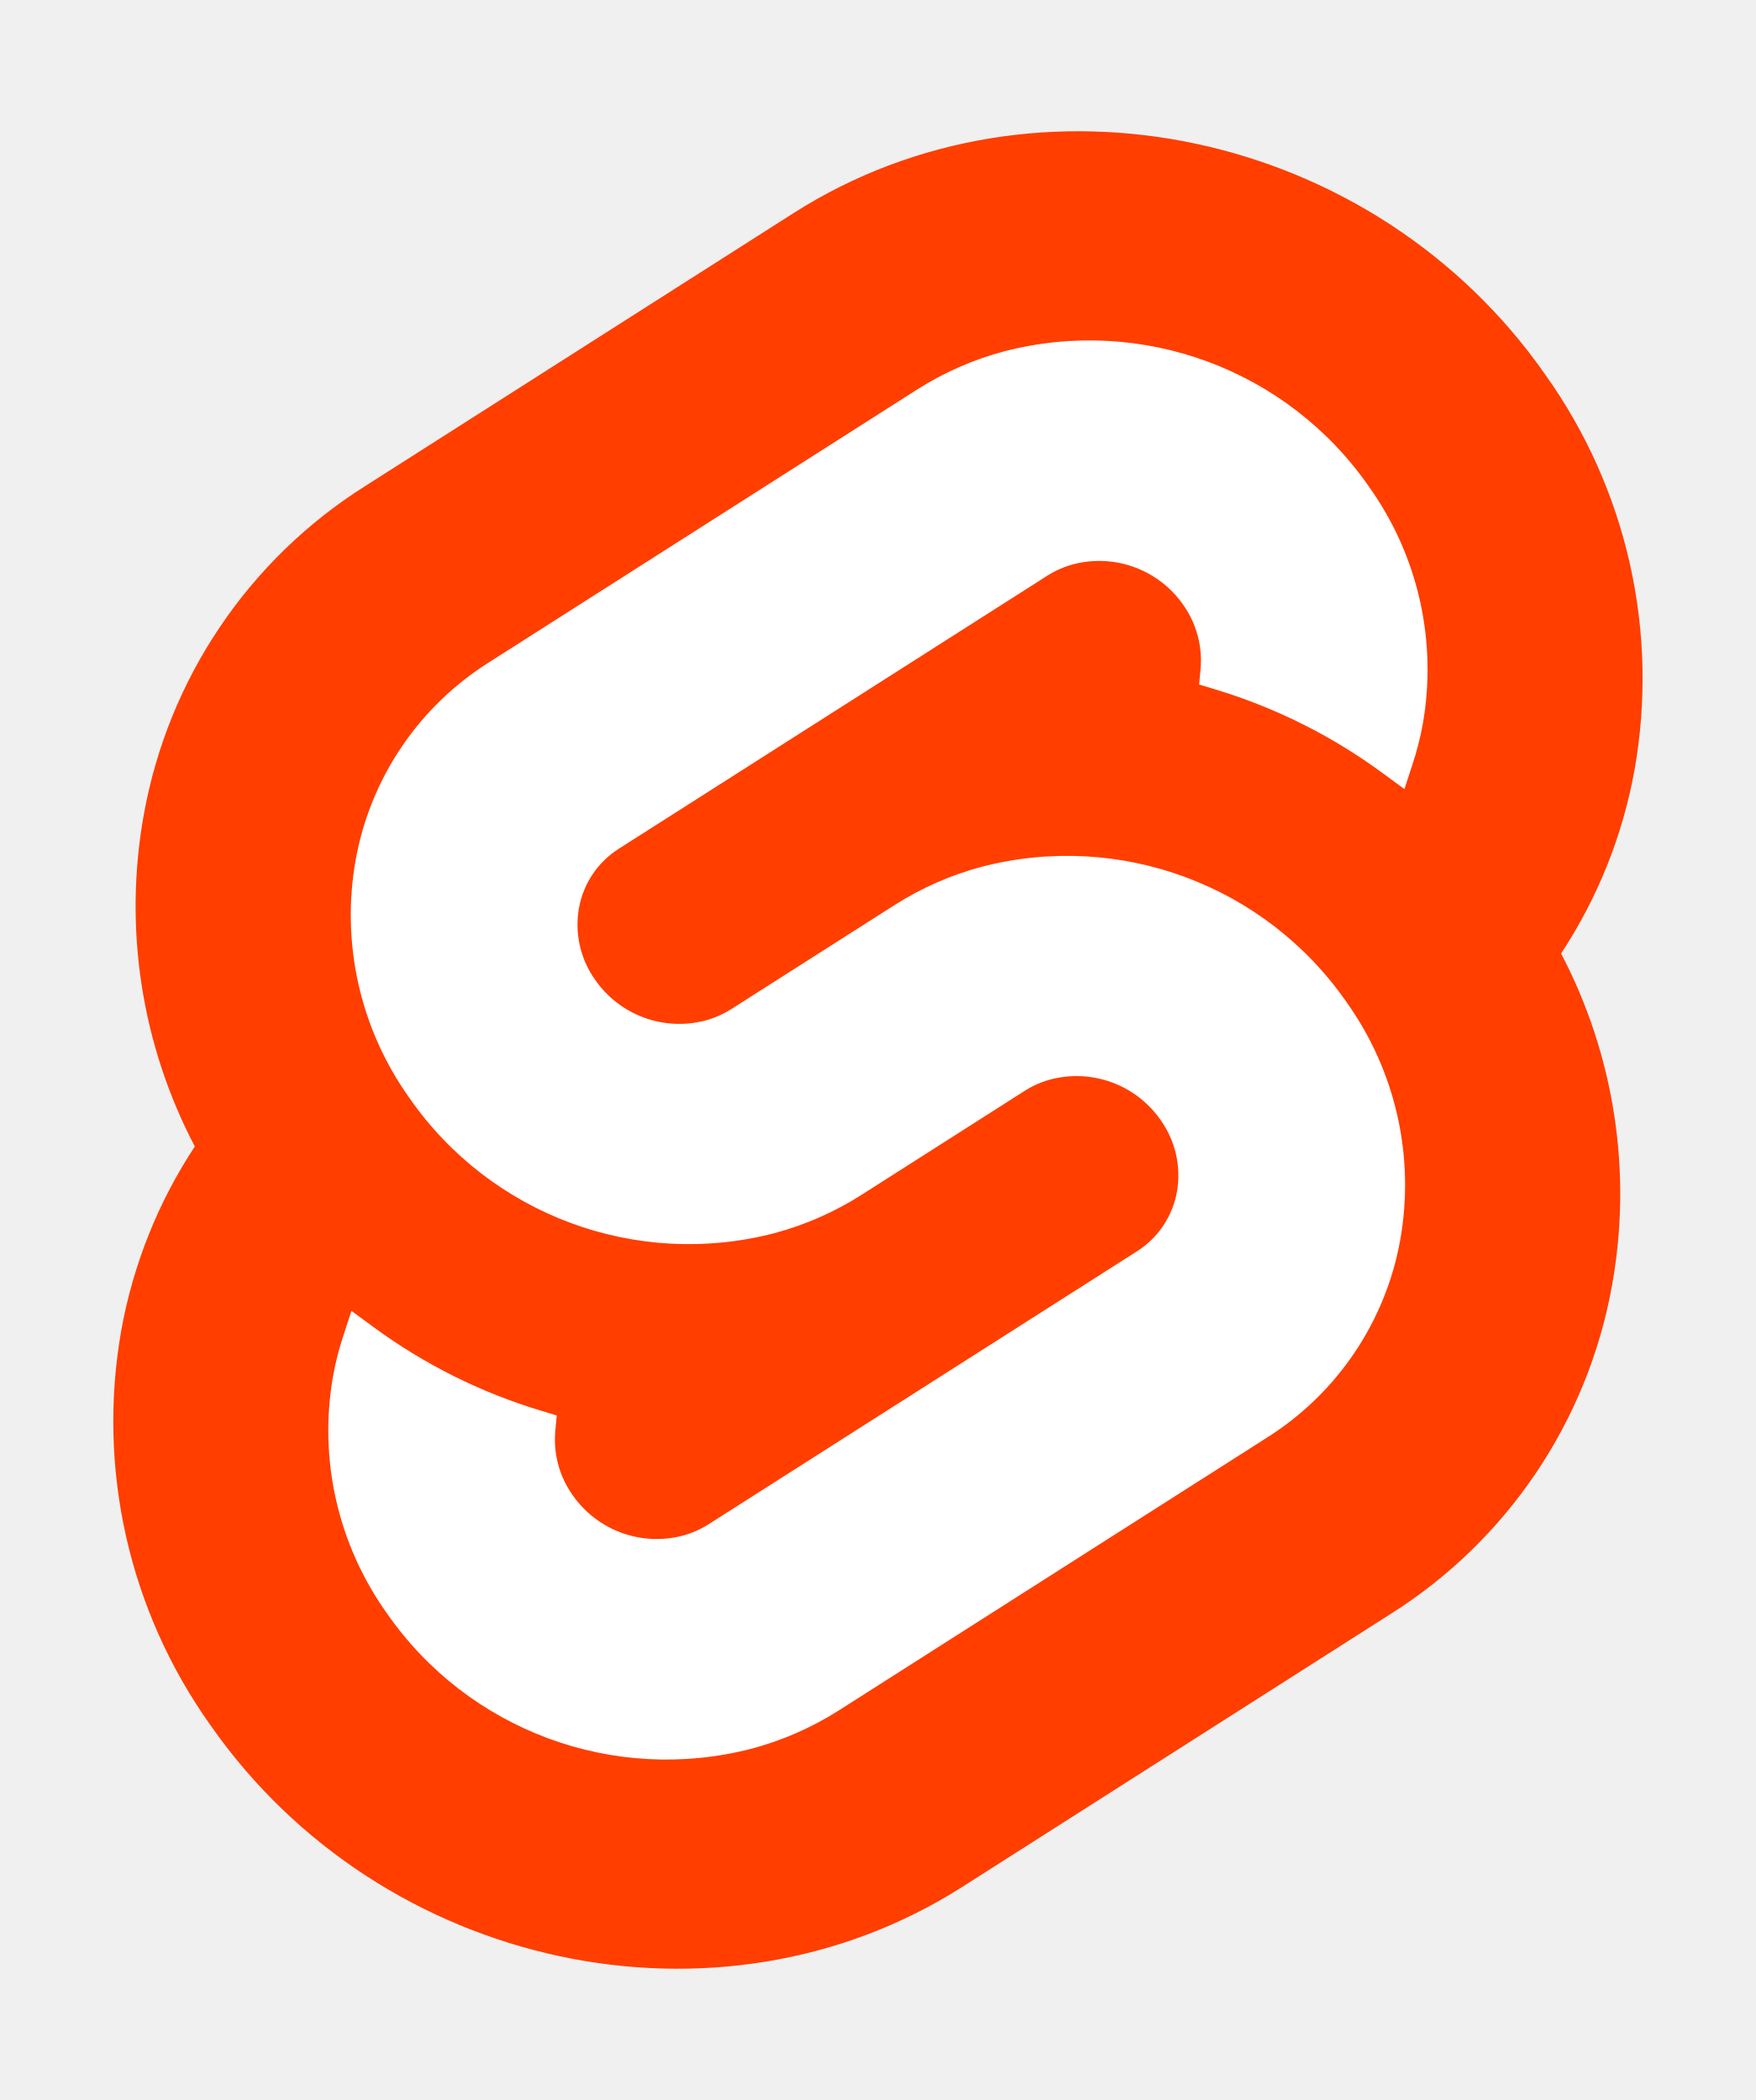
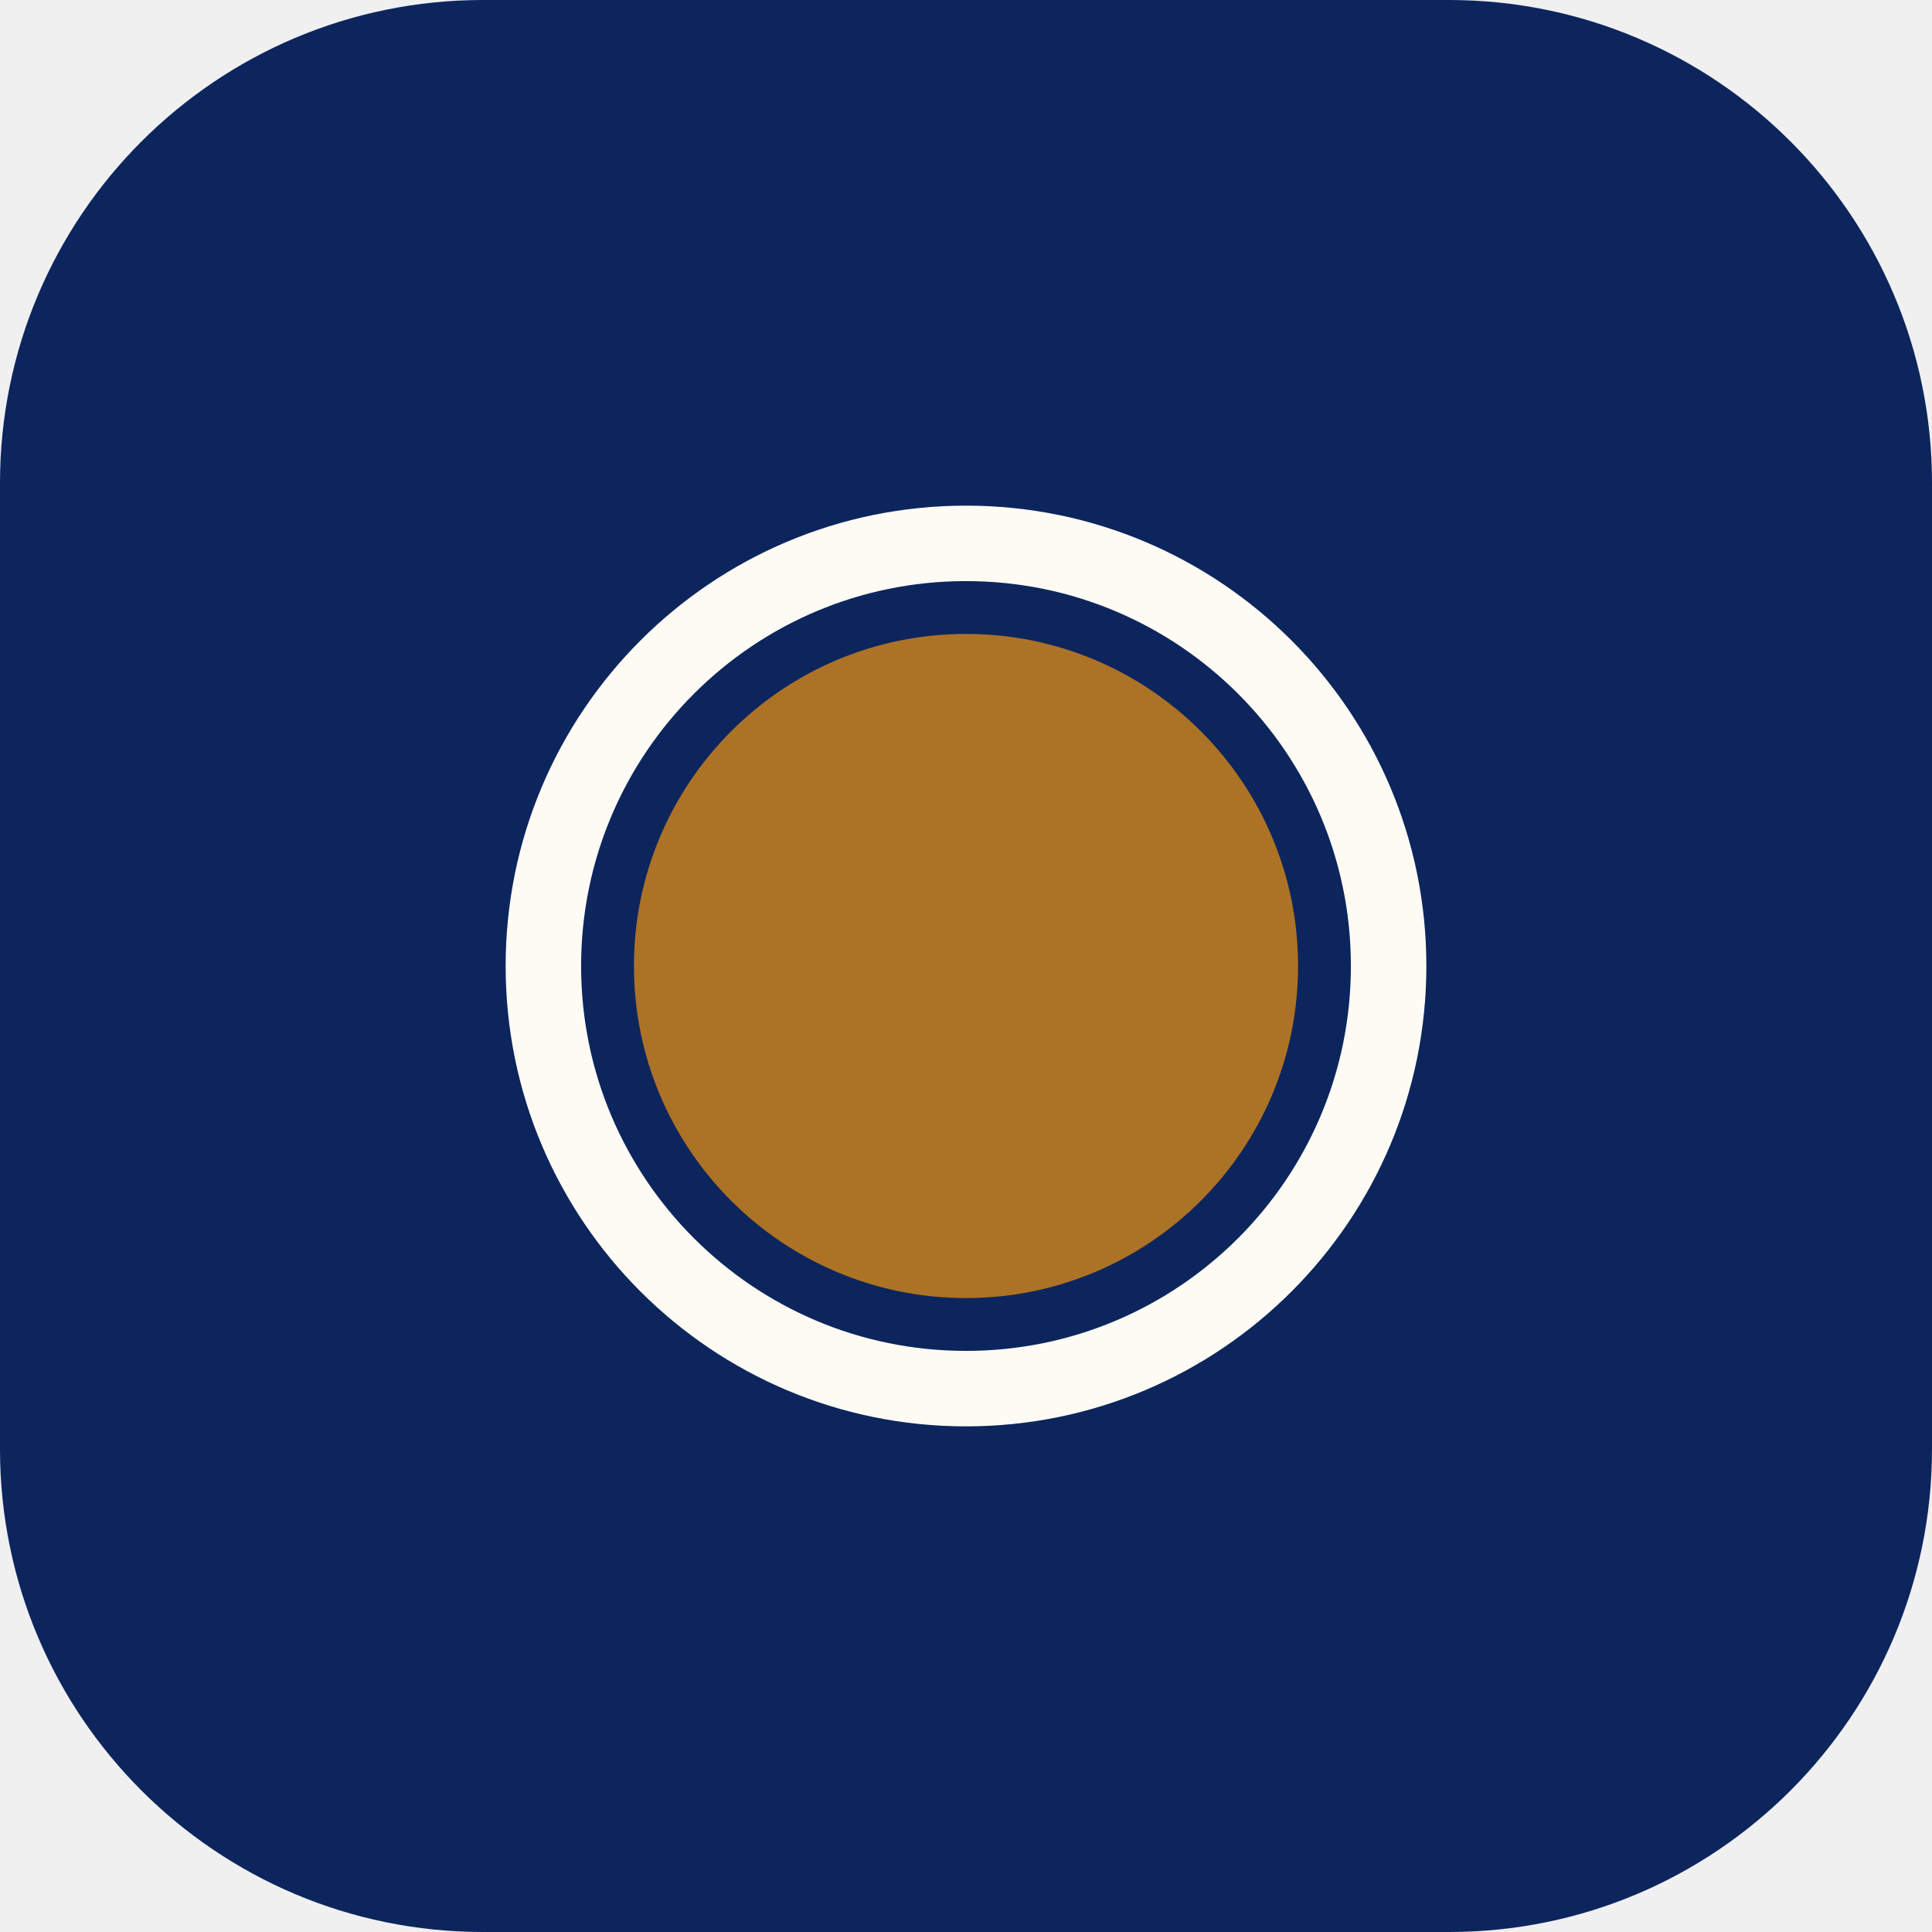
- <svg xmlns="http://www.w3.org/2000/svg" width="107" height="128" viewBox="0 0 107 128">
-   <path d="M94.157 22.819c-10.4-14.885-30.94-19.297-45.792-9.835L22.282 29.608A29.92 29.92 0 0 0 8.764 49.65a31.5 31.5 0 0 0 3.108 20.231 30 30 0 0 0-4.477 11.183 31.9 31.9 0 0 0 5.448 24.116c10.402 14.887 30.942 19.297 45.791 9.835l26.083-16.624A29.92 29.92 0 0 0 98.235 78.35a31.53 31.53 0 0 0-3.105-20.232 30 30 0 0 0 4.474-11.182 31.88 31.88 0 0 0-5.447-24.116" style="fill:#ff3e00" />
-   <path d="M45.817 106.582a20.72 20.72 0 0 1-22.237-8.243 19.17 19.17 0 0 1-3.277-14.503 18 18 0 0 1 .624-2.435l.49-1.498 1.337.981a33.6 33.6 0 0 0 10.203 5.098l.97.294-.09.968a5.85 5.85 0 0 0 1.052 3.878 6.24 6.24 0 0 0 6.695 2.485 5.8 5.8 0 0 0 1.603-.704L69.27 76.28a5.43 5.43 0 0 0 2.45-3.631 5.8 5.8 0 0 0-.987-4.371 6.24 6.24 0 0 0-6.698-2.487 5.7 5.7 0 0 0-1.6.704l-9.953 6.345a19 19 0 0 1-5.296 2.326 20.72 20.72 0 0 1-22.237-8.243 19.17 19.17 0 0 1-3.277-14.502 17.99 17.99 0 0 1 8.13-12.052l26.081-16.623a19 19 0 0 1 5.3-2.329 20.72 20.72 0 0 1 22.237 8.243 19.17 19.17 0 0 1 3.277 14.503 18 18 0 0 1-.624 2.435l-.49 1.498-1.337-.98a33.6 33.6 0 0 0-10.203-5.1l-.97-.294.09-.968a5.86 5.86 0 0 0-1.052-3.878 6.24 6.24 0 0 0-6.696-2.485 5.8 5.8 0 0 0-1.602.704L37.73 51.72a5.42 5.42 0 0 0-2.449 3.63 5.79 5.79 0 0 0 .986 4.372 6.24 6.24 0 0 0 6.698 2.486 5.8 5.8 0 0 0 1.602-.704l9.952-6.342a19 19 0 0 1 5.295-2.328 20.72 20.72 0 0 1 22.237 8.242 19.17 19.17 0 0 1 3.277 14.503 18 18 0 0 1-8.13 12.053l-26.081 16.622a19 19 0 0 1-5.3 2.328" style="fill:#fff" />
+ <svg xmlns="http://www.w3.org/2000/svg" viewBox="0 0 64 64">
+   <rect width="64" height="64" rx="16" fill="#0d255d" />
+   <circle cx="32" cy="32" r="11" fill="#ac7225" />
+   <circle cx="32" cy="32" r="14" fill="none" stroke="#fefbf5" stroke-width="2.5" />
</svg>
